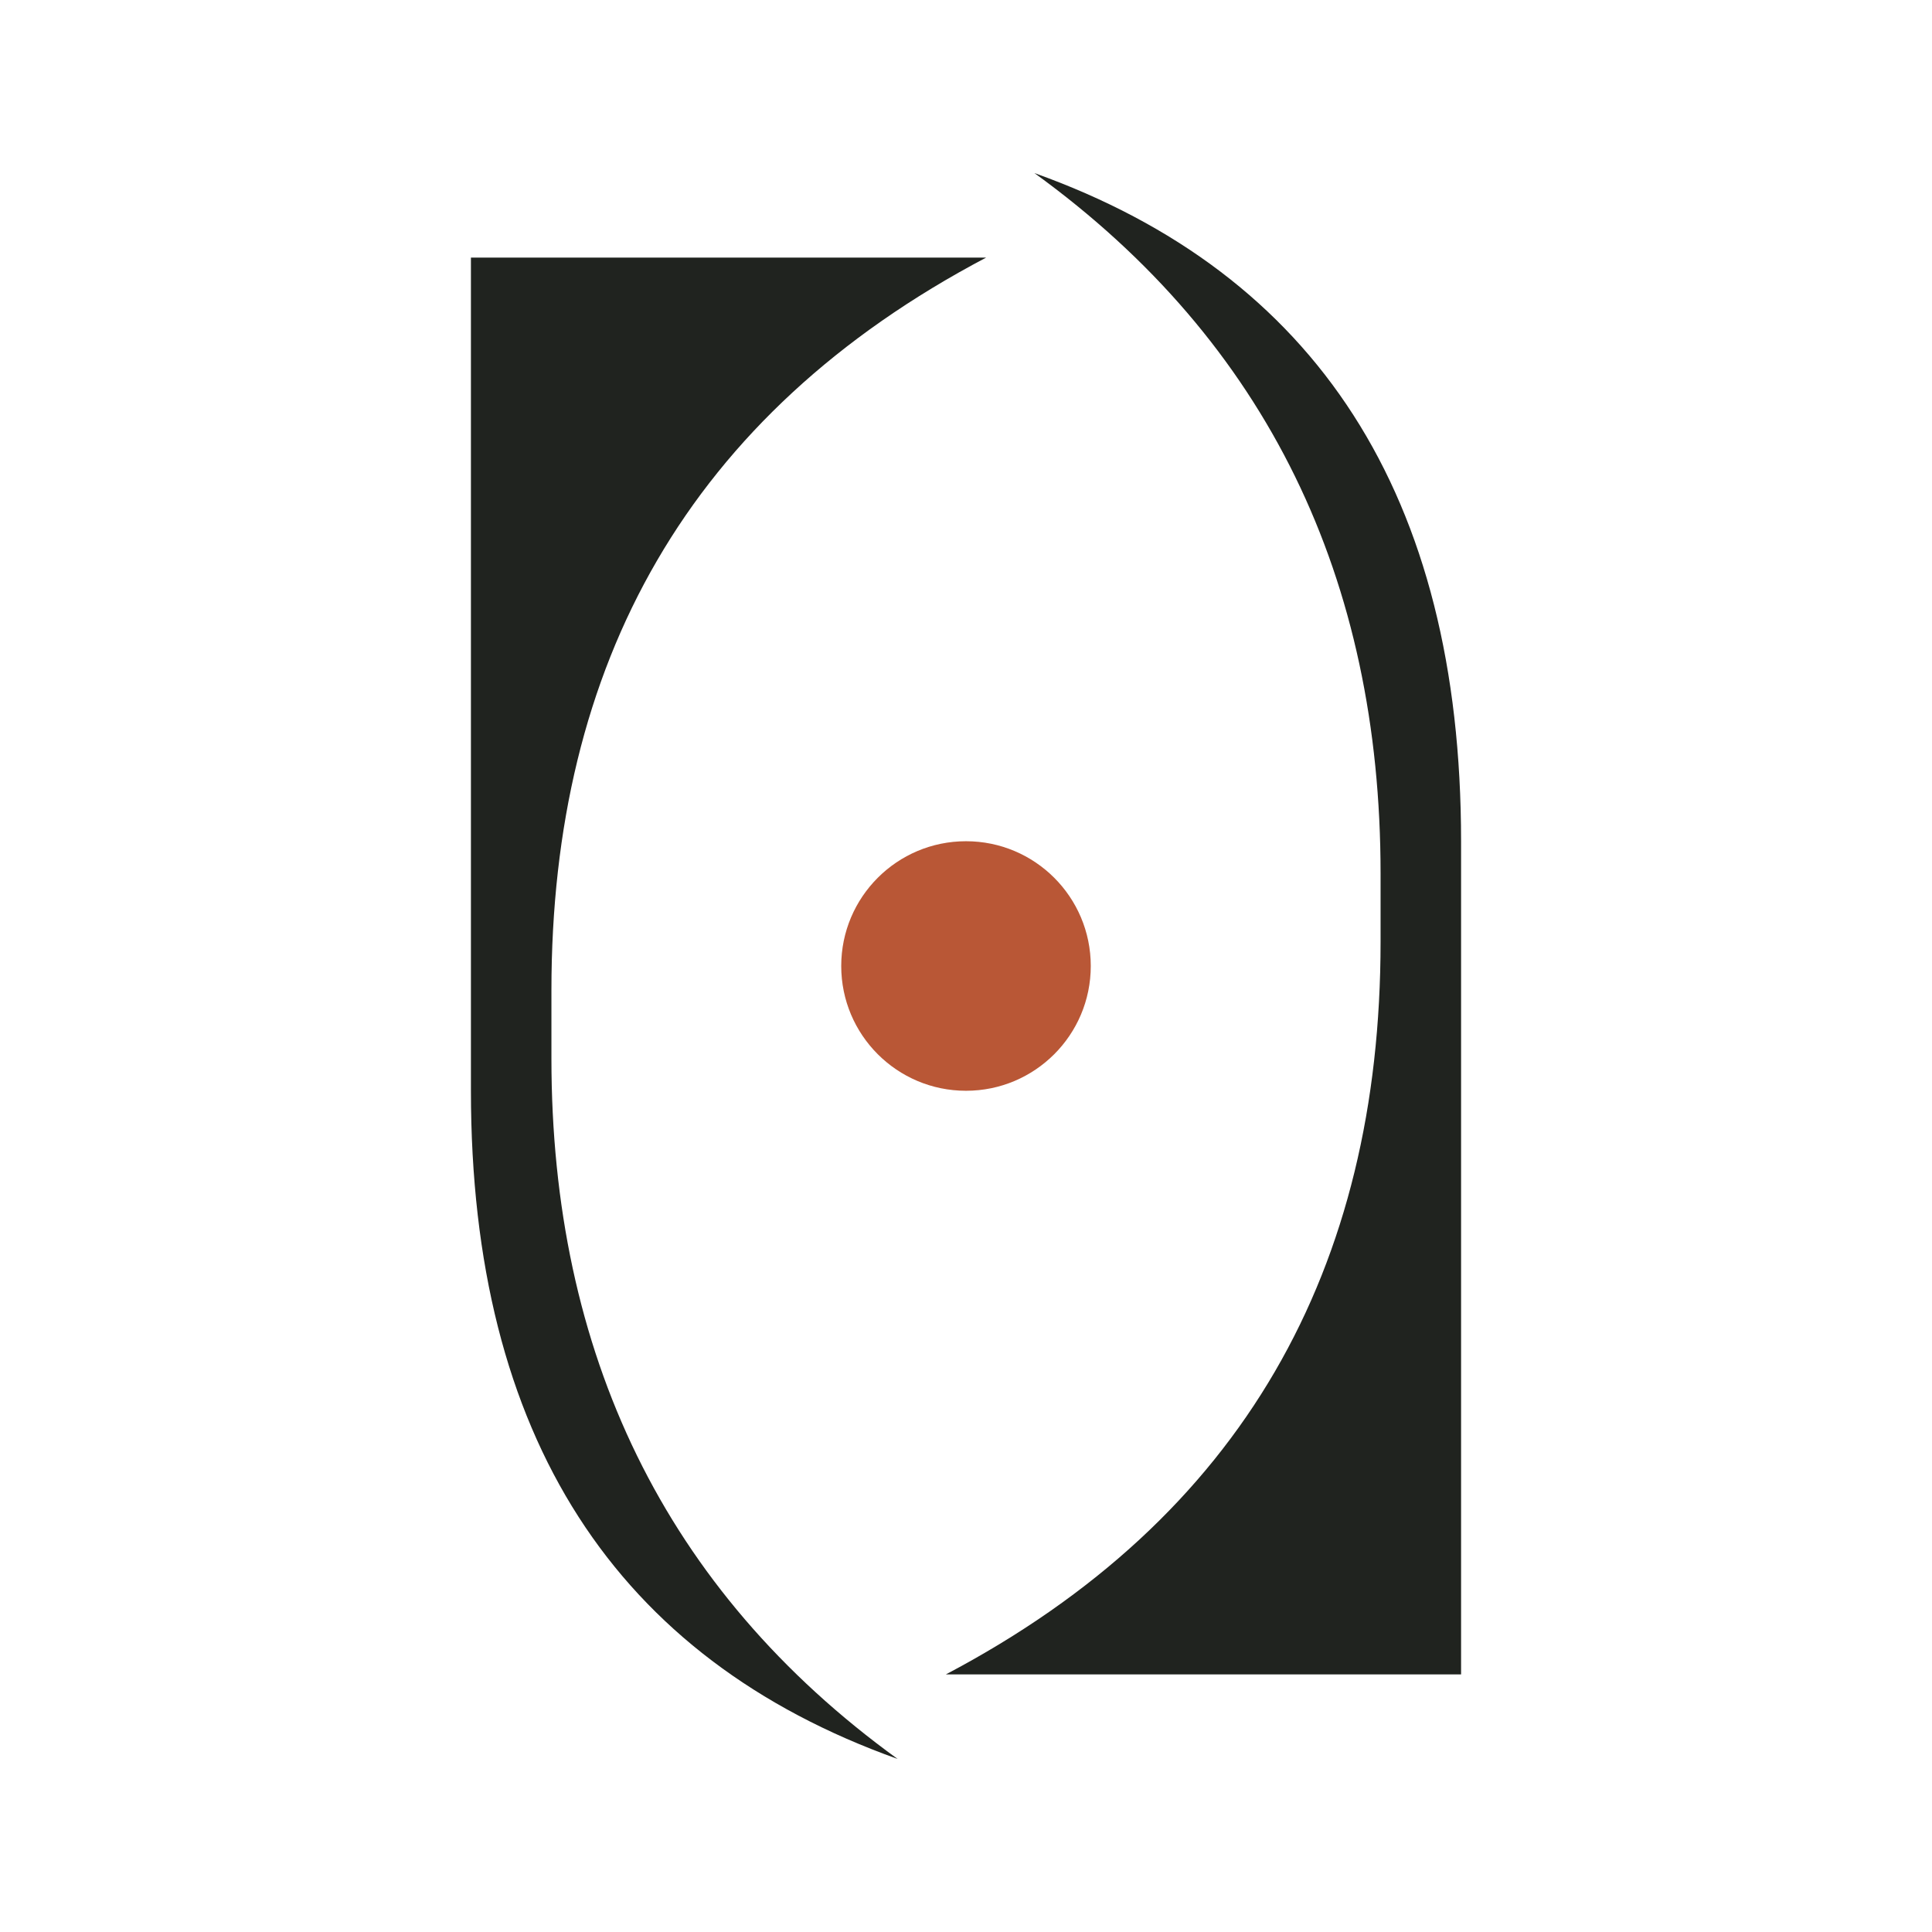
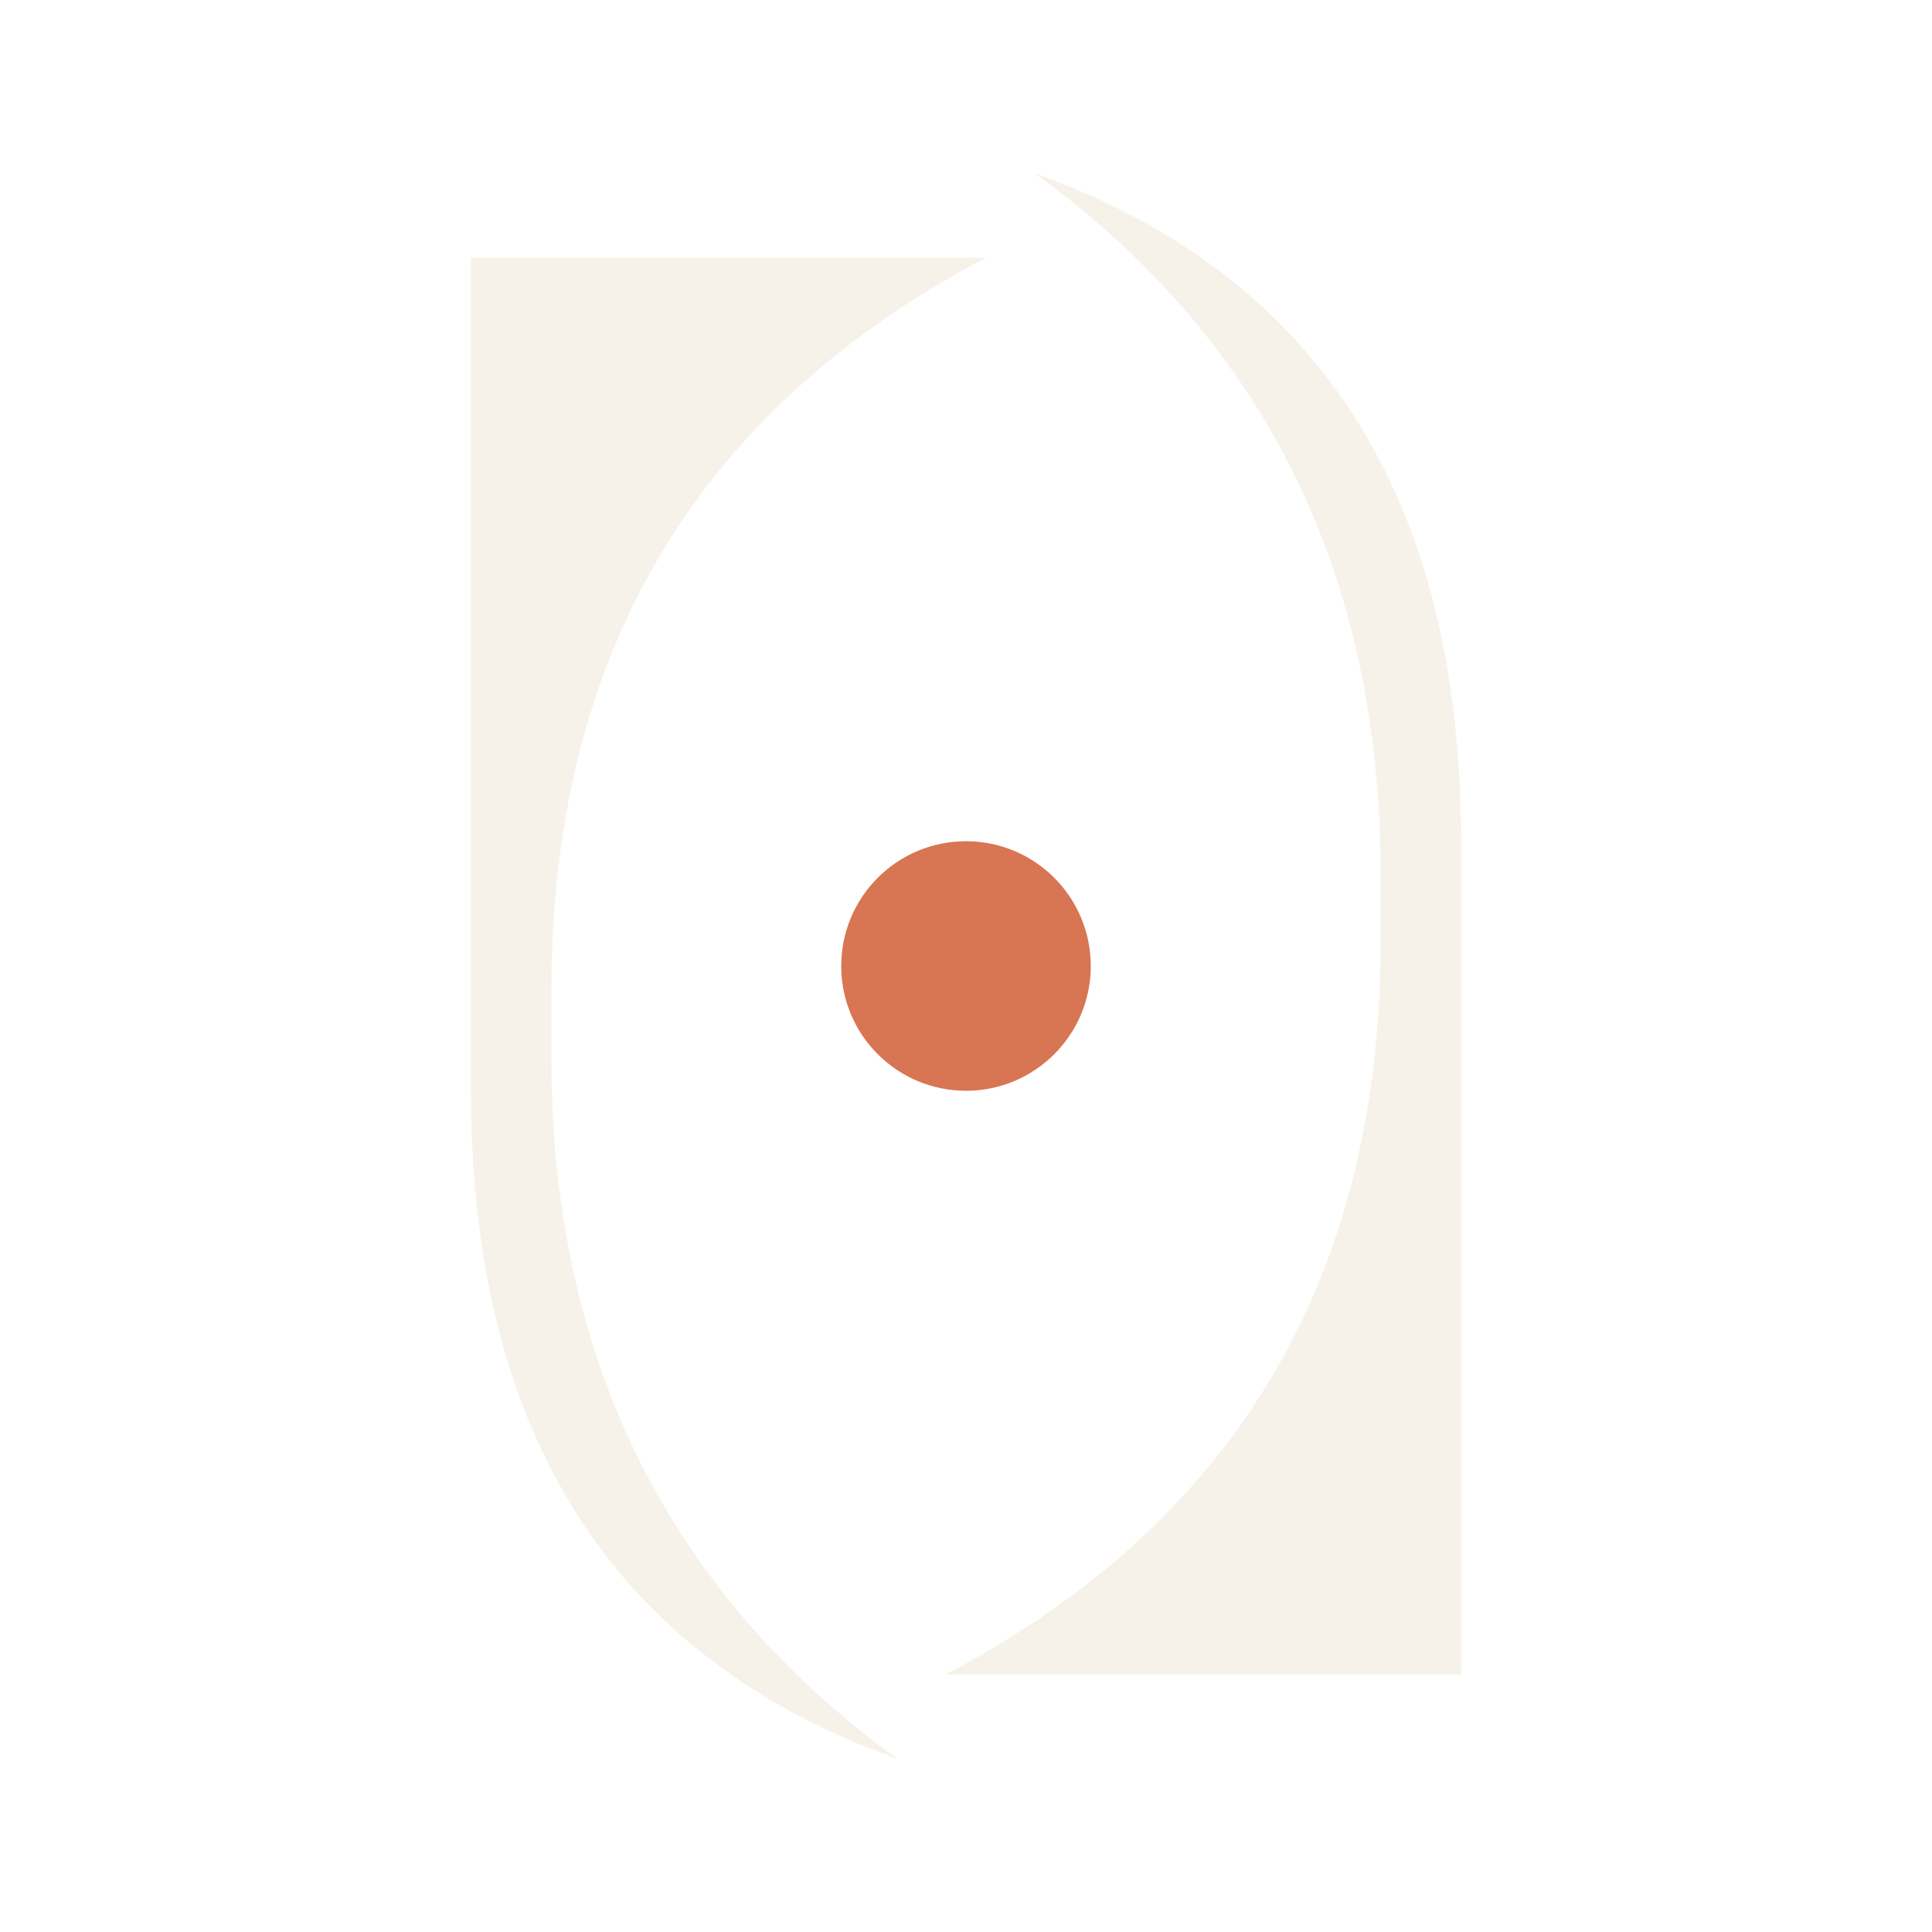
<svg xmlns="http://www.w3.org/2000/svg" viewBox="0 0 480 480" role="img" aria-labelledby="title desc">
-   <g fill="#20231F">
+   <g fill="#F7F2E9">
    <path d="M117 64H245C171 103 137 165 137 246v17c0 73 28 132 86 174-70-25-106-80-106-166V64Z" />
    <path d="M363 416H235c74-39 108-101 108-182v-17c0-73-28-132-86-174 70 25 106 80 106 166v207Z" />
  </g>
-   <circle cx="240" cy="240" r="31" fill="#B95736" />
+   <circle cx="240" cy="240" r="31" fill="#D87553" />
</svg>
